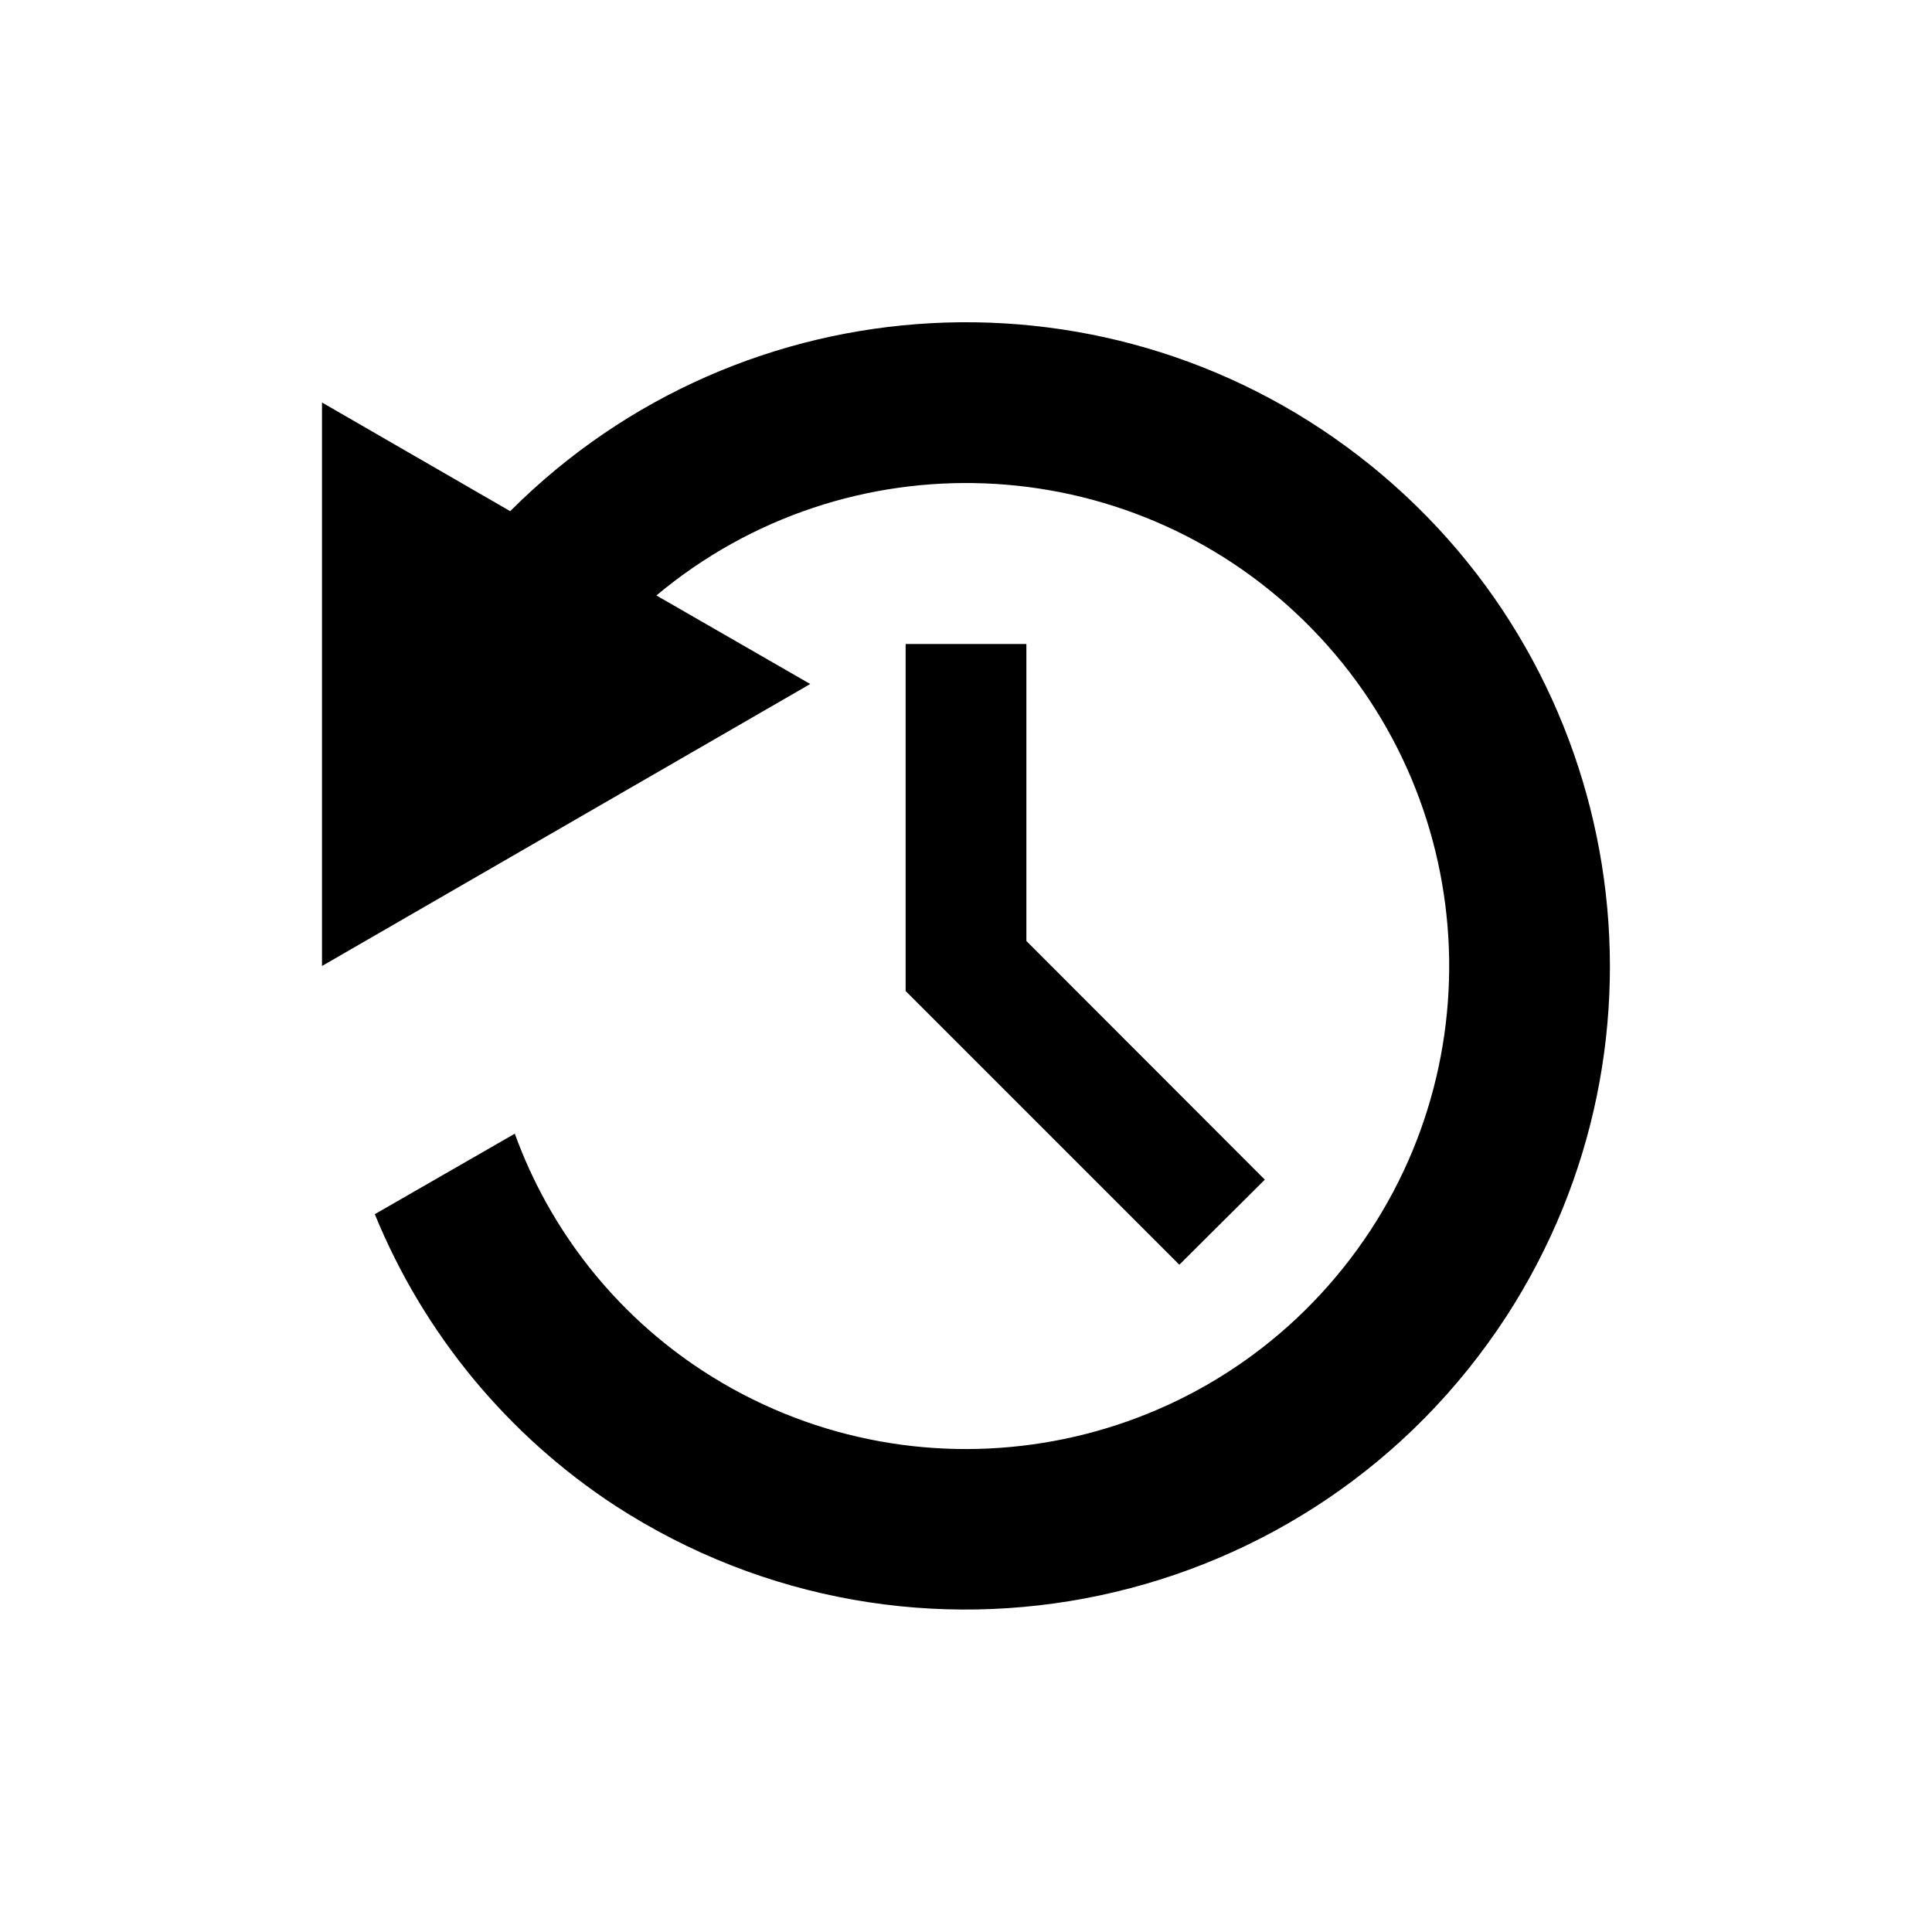
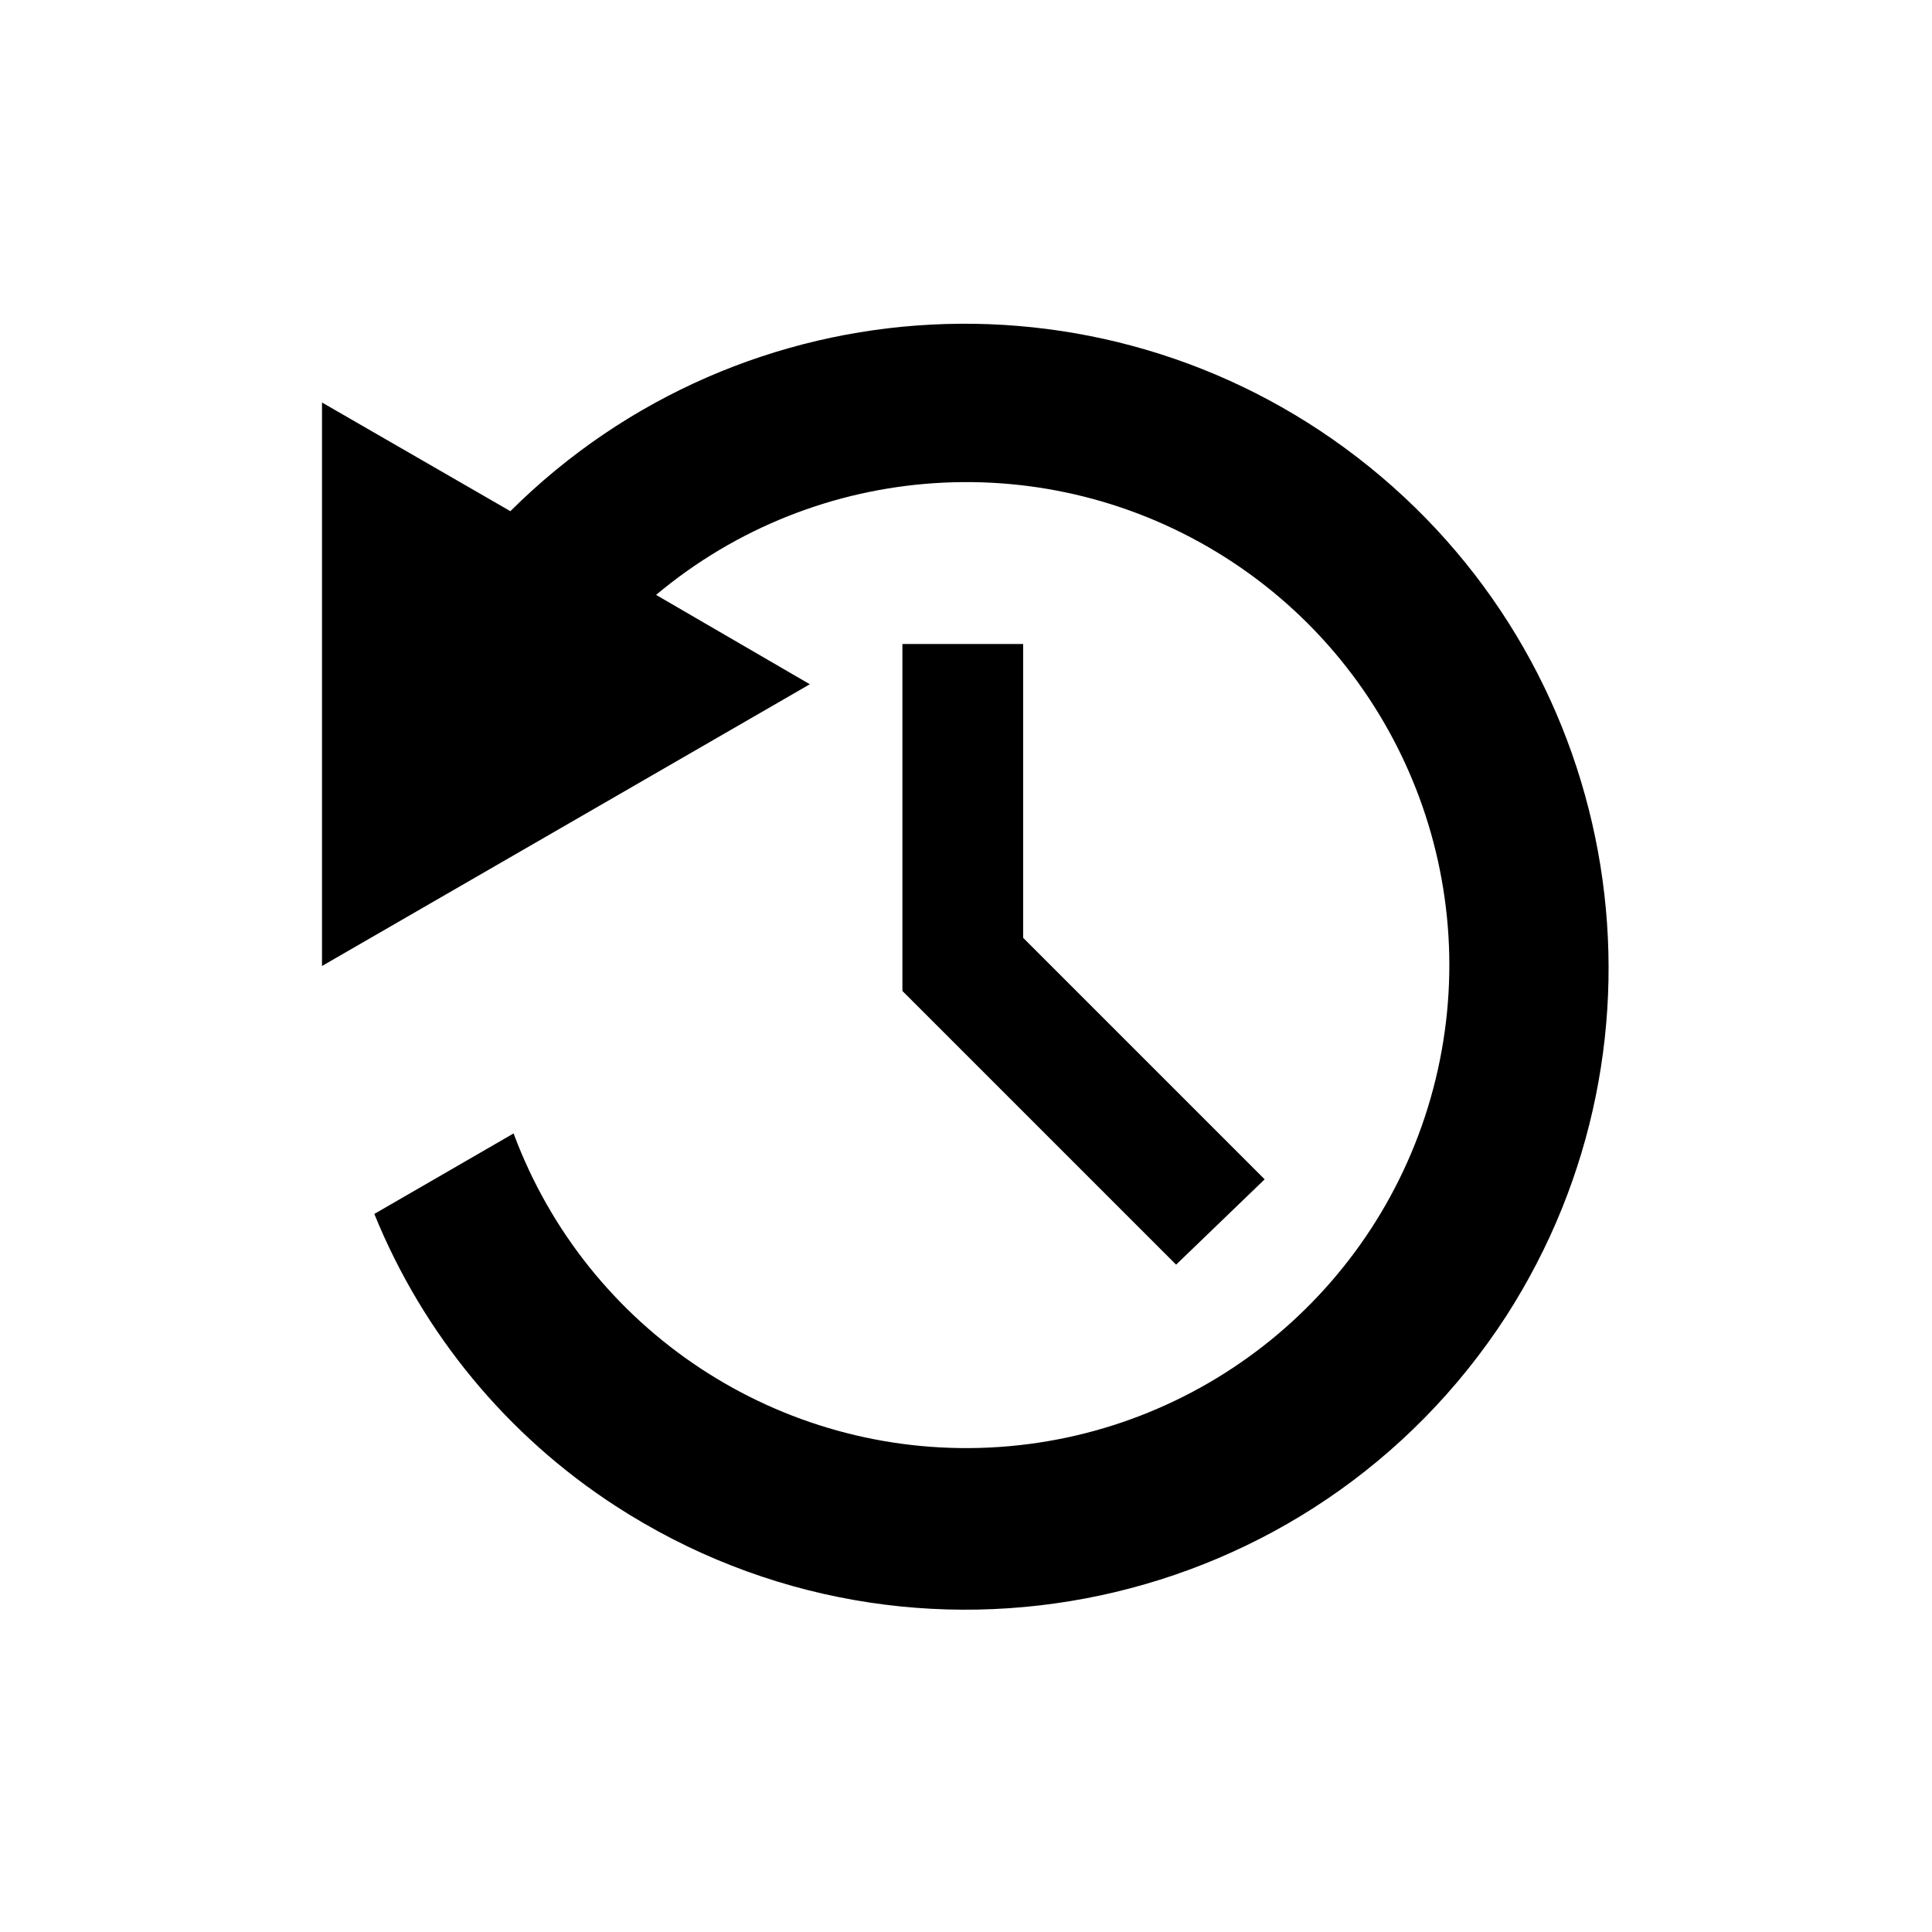
<svg xmlns="http://www.w3.org/2000/svg" viewBox="0 0 24 24">
-   <path d="M18.712,16.354A8.009,8.009,0,0,1,7.645,18.706a7.9,7.9,0,0,1-2.989-3.623l1.739-1a5.931,5.931,0,0,0,2.339,2.949,6,6,0,1,0-.58-9.635l1.911,1.1L4,12V5l2.338,1.35A8,8,0,0,1,18.712,16.354Zm-3-1.7L12.75,11.689V8h-1.5v4.311l3.4,3.4Z" />
+   <path d="M18.71,16.35A8,8,0,0,1,7.65,18.71a7.84,7.84,0,0,1-3-3.63l1.73-1A6,6,0,1,0,8.15,7.39L10.06,8.5,4,12V5L6.34,6.35a8,8,0,0,1,12.37,10Zm-3-1.7-3-3V8h-1.5v4.31l3.4,3.4Z" />
</svg>
